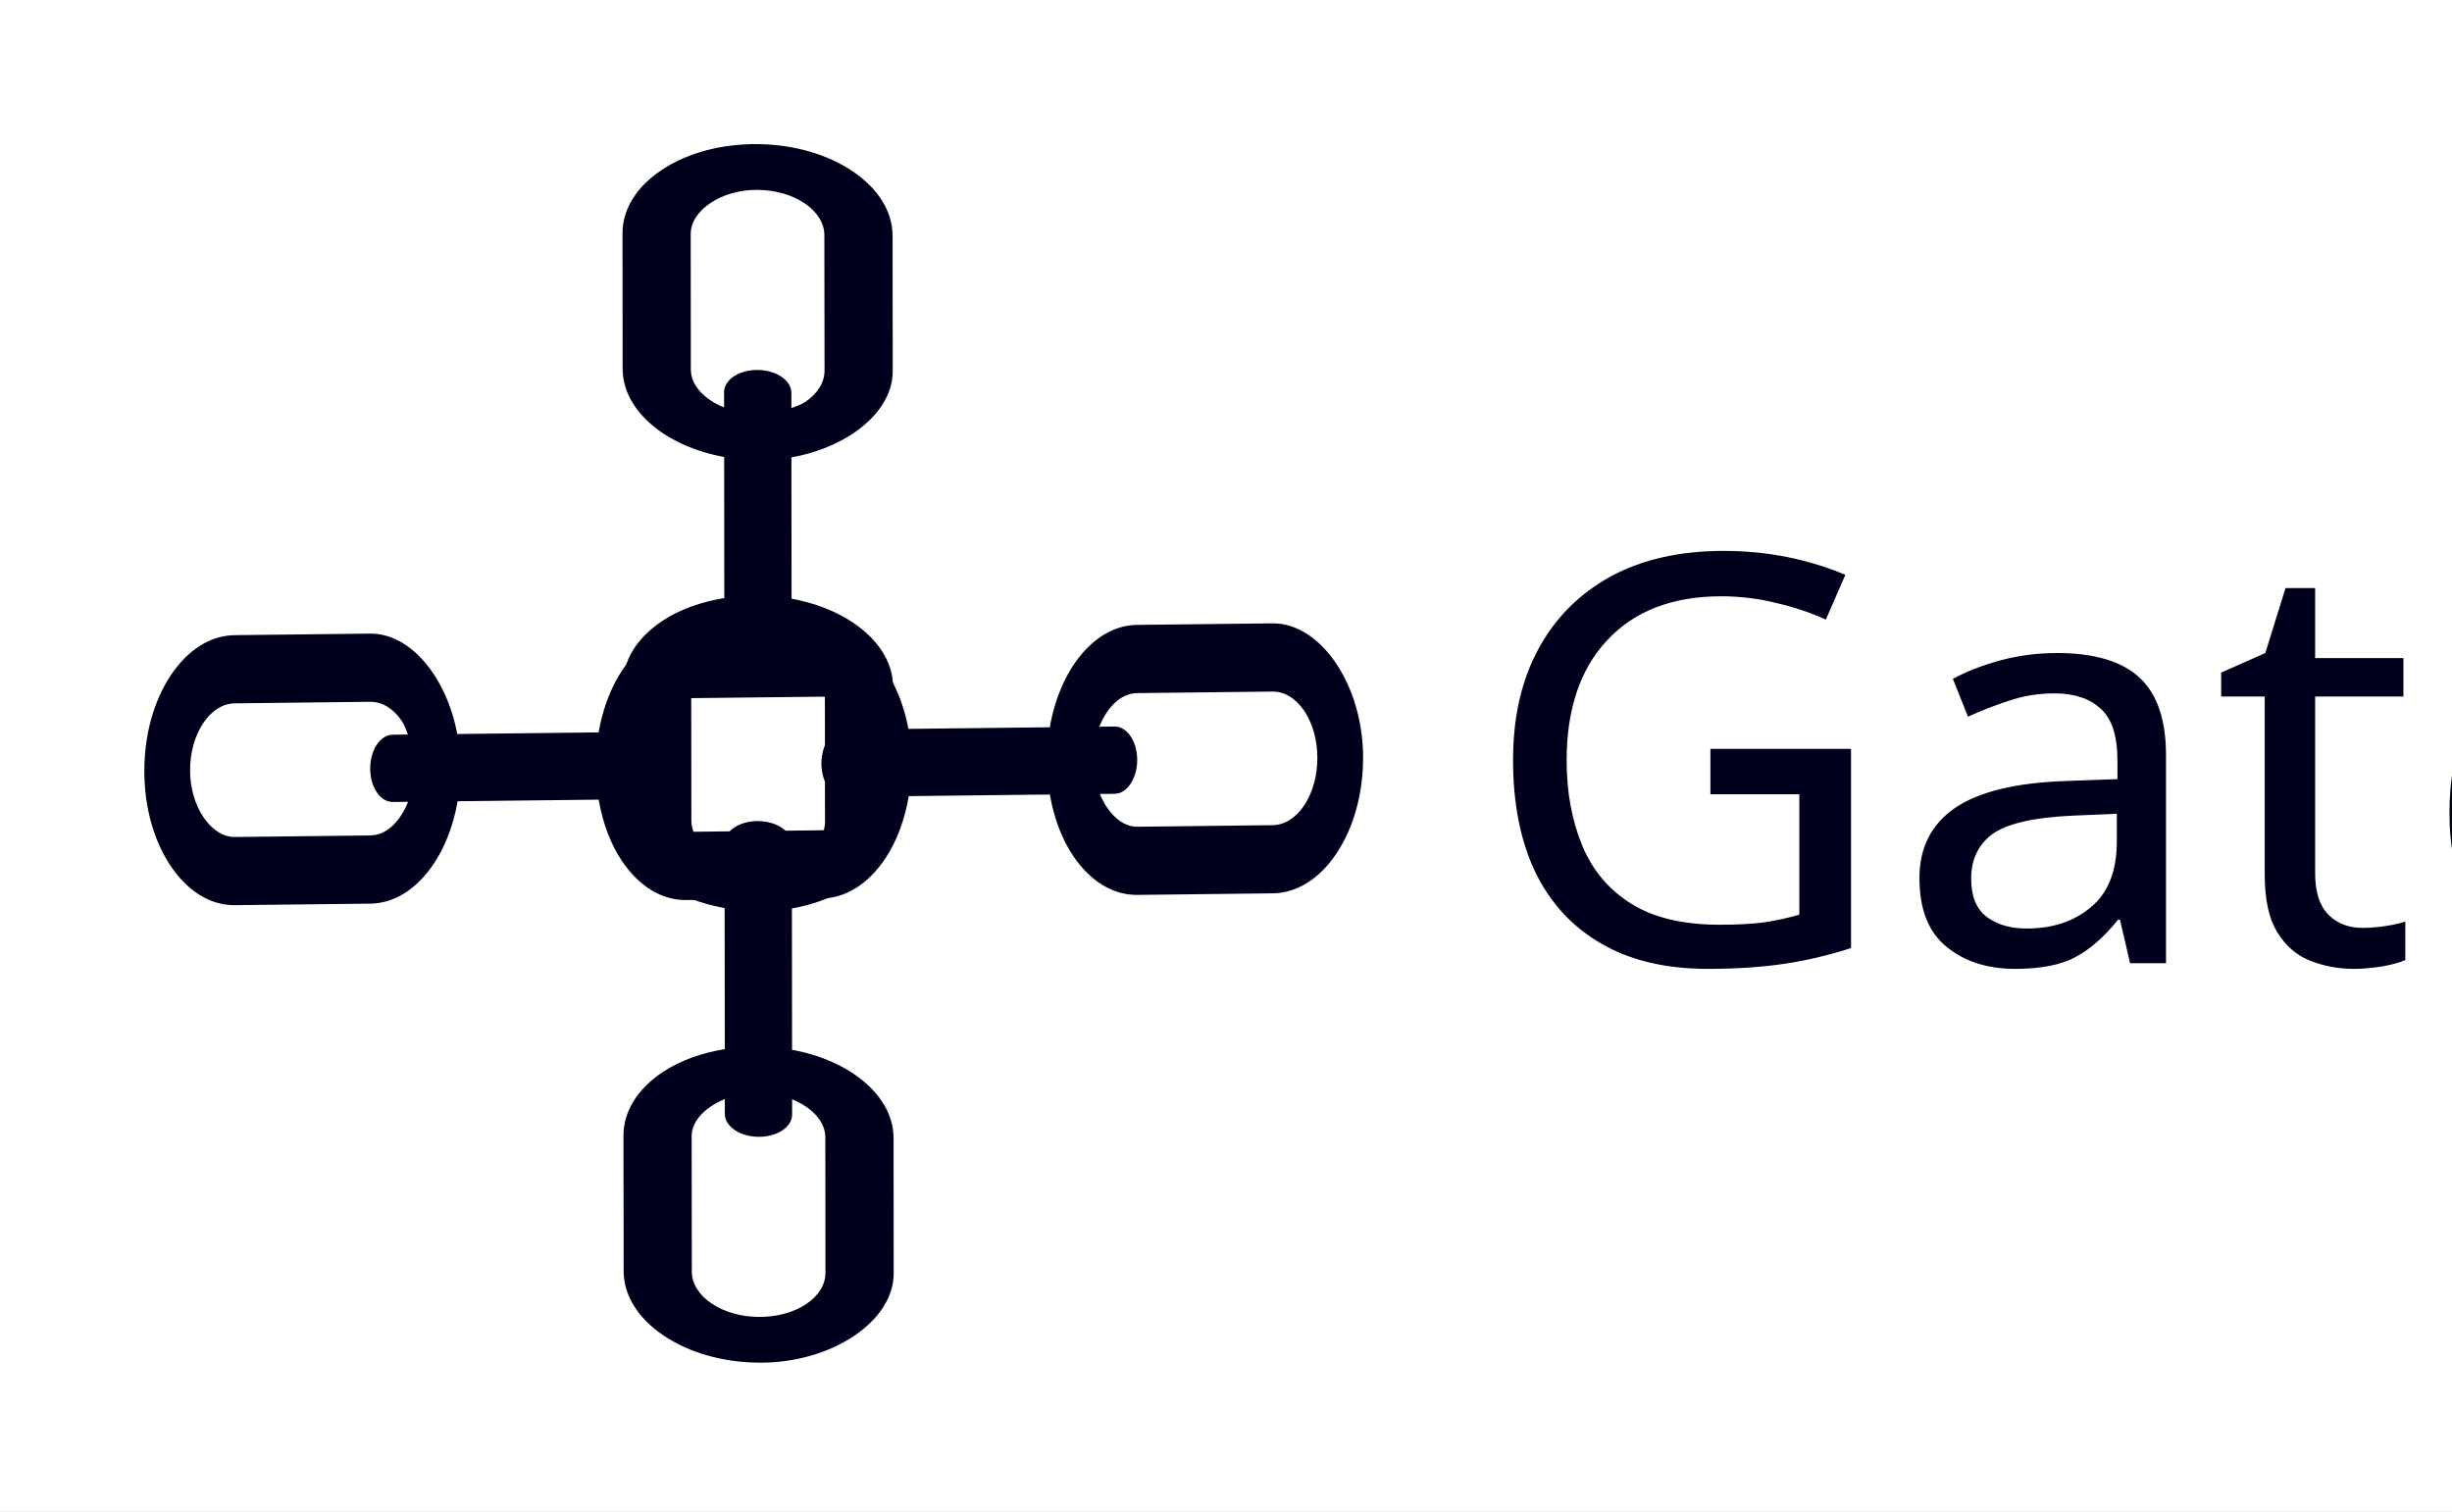
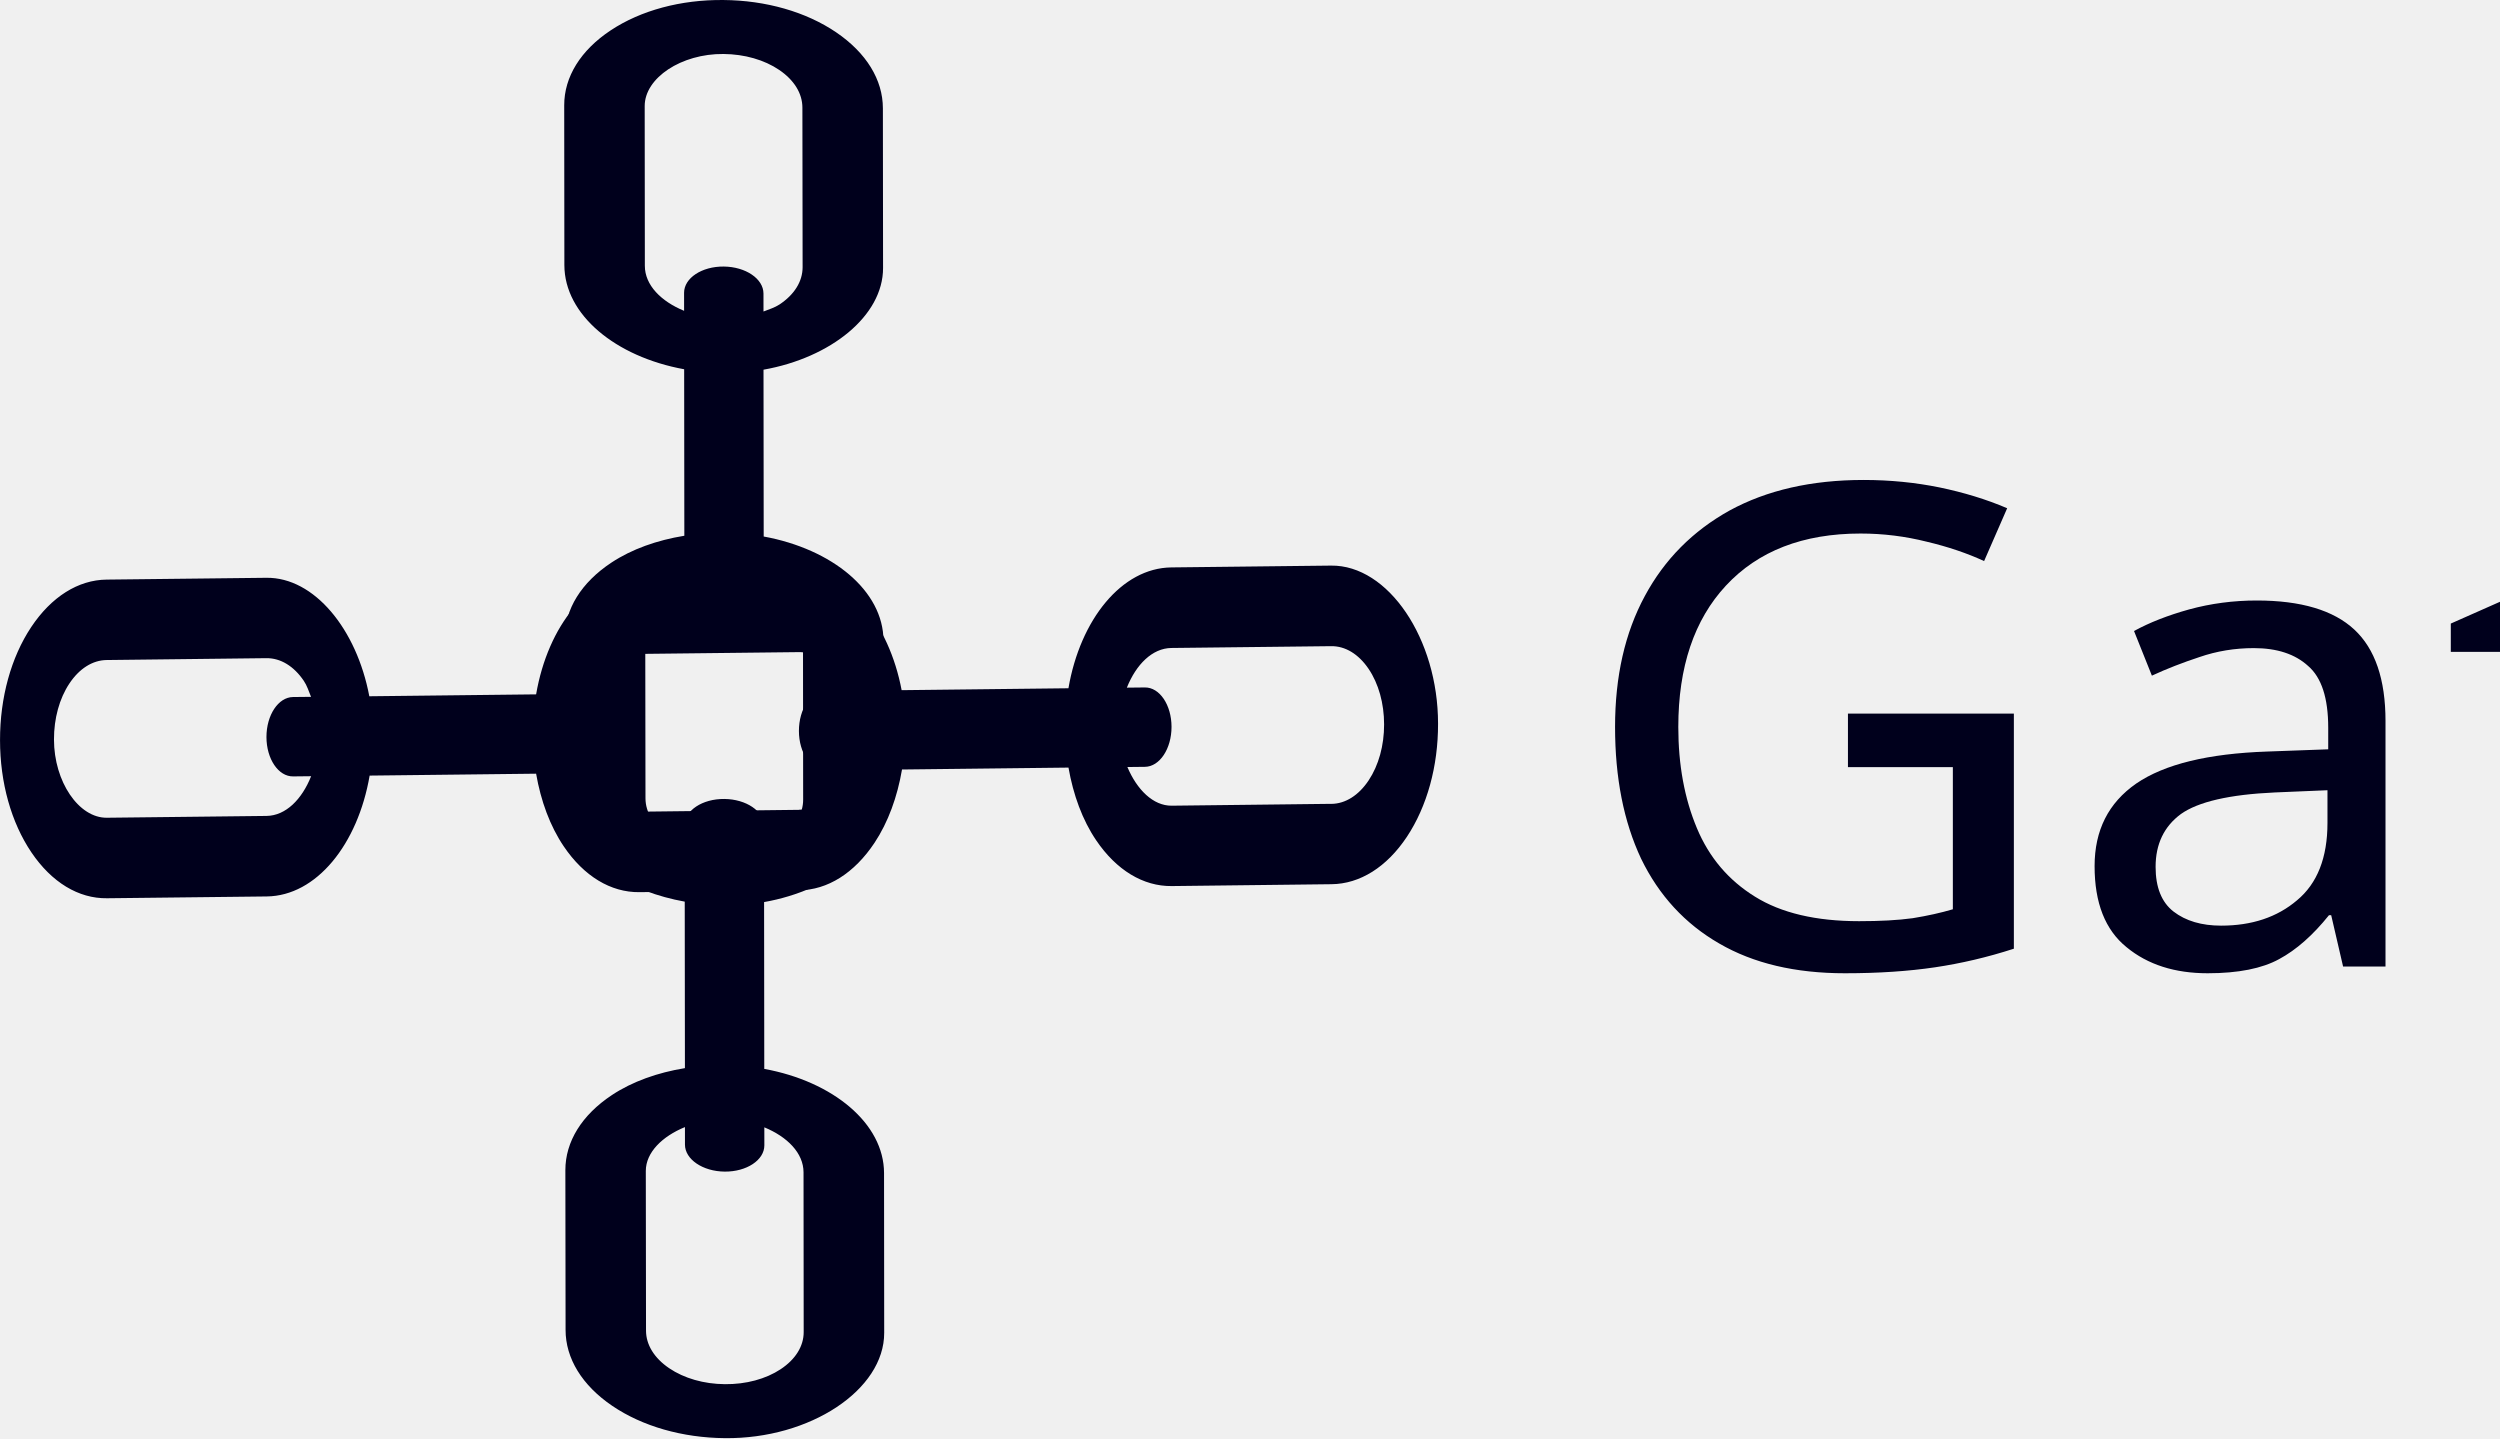
- <svg xmlns="http://www.w3.org/2000/svg" width="60.758mm" height="37.452mm" viewBox="0 0 60.758 37.452" version="1.1" id="svg5">
-   <defs id="defs2" />
-   <g id="layer1" transform="translate(-8.398918,-31.70511)">
-     <rect style="fill:#ffffff;fill-opacity:1;stroke-width:0.232;stroke-miterlimit:4;stroke-dasharray:none" id="rect11586" width="60.758" height="37.452" x="8.399" y="31.705" />
-   </g>
-   <g id="layer2" transform="translate(-8.398918,-31.70511)" />
-   <g id="layer3" transform="translate(-8.398918,-31.70511)">
-     <text xml:space="preserve" style="font-style:normal;font-variant:normal;font-weight:normal;font-stretch:normal;font-size:14.111px;line-height:1.25;font-family:'Agency FB';-inkscape-font-specification:'Agency FB';fill:#00001c;fill-opacity:1;stroke:none;stroke-width:0.265" x="45.032" y="55.576" id="text6151">
-       <tspan id="tspan6149" style="font-style:normal;font-variant:normal;font-weight:normal;font-stretch:normal;font-size:14.111px;font-family:'Agency FB';-inkscape-font-specification:'Agency FB';fill:#00001c;fill-opacity:1;stroke-width:0.265" x="45.032" y="55.576">Gate</tspan>
+ <svg xmlns="http://www.w3.org/2000/svg" width="52.501mm" height="30.202mm" viewBox="0 0 52.501 30.202" version="1.1" id="svg2177">
+   <defs id="defs2174" />
+   <g id="layer1" transform="translate(-129.2354,-106.3502)">
+     <text xml:space="preserve" style="font-style:normal;font-variant:normal;font-weight:normal;font-stretch:normal;font-size:14.111px;line-height:1.25;font-family:'Agency FB';-inkscape-font-specification:'Agency FB';fill:#00001c;fill-opacity:1;stroke:none;stroke-width:0.265" x="162.293" y="126.649" id="text6151">
+       <tspan id="tspan6149" style="font-style:normal;font-variant:normal;font-weight:normal;font-stretch:normal;font-size:14.111px;font-family:'Agency FB';-inkscape-font-specification:'Agency FB';fill:#00001c;fill-opacity:1;stroke-width:0.265" x="162.293" y="126.649">Gate</tspan>
    </text>
-     <text xml:space="preserve" style="font-style:normal;font-weight:normal;font-size:10.583px;line-height:1.25;font-family:sans-serif;fill:#000000;fill-opacity:1;stroke:none;stroke-width:0.265" x="40.744" y="54.146" id="text16233">
-       <tspan id="tspan16231" style="stroke-width:0.265" x="40.744" y="54.146" />
-     </text>
-     <g id="g36603" transform="matrix(0.03164639,0.04618968,-0.03096328,0.04720869,26.8928,26.74886)" style="fill:#00001c;fill-opacity:1;stroke:none;stroke-opacity:1">
-       <g id="g36548" transform="matrix(0.997122,0.00608197,-0.00620695,1.002849,2.324343,-2.286786)" style="fill:#00001c;fill-opacity:1;stroke:none;stroke-opacity:1">
-         <g id="g36546" style="fill:#00001c;fill-opacity:1;stroke:none;stroke-opacity:1">
-           <path d="M 497.152,14.618 C 478.08,-4.548 444.629,-4.556 425.506,14.609 l -53.572,53.564 c -16.649,16.657 -19.089,42.052 -7.663,61.474 l -55.945,55.945 c -19.285,-10.914 -45.338,-8.516 -61.372,7.561 l -53.572,53.564 c -16.657,16.666 -19.089,42.052 -7.654,61.474 l -55.945,55.945 c -19.311,-10.914 -45.312,-8.499 -61.372,7.561 L 14.847,425.261 C 5.274,434.825 0,447.548 0,461.099 c 0,13.534 5.274,26.266 14.848,35.823 9.549,9.574 22.272,14.839 35.823,14.839 13.551,0 26.274,-5.265 35.823,-14.839 l 53.572,-53.564 c 16.657,-16.666 19.089,-42.052 7.654,-61.474 l 55.834,-55.834 c 7.714,4.565 16.452,7.177 25.66,7.177 13.525,0 26.249,-5.274 35.823,-14.848 l 53.547,-53.564 c 9.574,-9.566 14.848,-22.289 14.848,-35.823 0,-9.199 -2.611,-17.937 -7.168,-25.651 l 55.834,-55.834 c 7.714,4.557 16.452,7.168 25.66,7.168 13.525,0 26.249,-5.265 35.823,-14.839 L 497.128,86.272 C 506.726,76.706 512,63.983 512,50.449 512,36.898 506.726,24.166 497.152,14.618 Z M 121.975,425.259 68.403,478.823 c -9.446,9.472 -26.001,9.472 -35.447,0 -4.753,-4.736 -7.356,-11.042 -7.356,-17.724 0,-6.699 2.603,-12.996 7.347,-17.741 l 53.547,-53.564 c 4.753,-4.736 11.051,-7.347 17.749,-7.347 2.099,0 4.036,0.691 6.016,1.195 l -6.033,6.033 c -4.932,4.932 -4.932,12.919 0,17.852 4.932,4.933 12.919,4.932 17.852,0 l 6.042,-6.042 c 2.082,8.269 0.307,17.322 -6.145,23.774 z m 178.526,-178.552 -53.547,53.564 c -6.229,6.212 -15.343,7.919 -23.612,6.007 l 5.879,-5.879 c 4.932,-4.932 4.932,-12.919 0,-17.852 -4.932,-4.932 -12.919,-4.932 -17.852,0 l -6.042,6.042 c -2.065,-8.269 -0.299,-17.323 6.153,-23.774 l 53.572,-53.564 c 4.727,-4.736 11.025,-7.339 17.724,-7.339 2.108,0 4.045,0.691 6.033,1.186 l -6.025,6.025 c -4.932,4.932 -4.932,12.919 0,17.852 4.932,4.932 12.919,4.932 17.852,0 l 6.033,-6.025 c 0.486,1.988 1.178,3.925 1.178,6.033 0.002,6.691 -2.601,12.988 -7.346,17.724 z M 479.053,68.173 425.506,121.737 c -6.229,6.204 -15.352,7.927 -23.629,6.008 l 5.888,-5.888 c 4.932,-4.932 4.932,-12.919 0,-17.852 -4.932,-4.933 -12.919,-4.932 -17.852,0 l -6.042,6.042 c -2.065,-8.269 -0.29,-17.314 6.161,-23.765 l 53.572,-53.564 c 4.727,-4.736 11.025,-7.347 17.724,-7.347 6.699,0 12.996,2.611 17.724,7.347 4.745,4.727 7.347,11.025 7.347,17.732 10e-4,6.681 -2.602,12.987 -7.346,17.723 z" id="path36544" style="fill:#00001c;fill-opacity:1;stroke:none;stroke-opacity:1" />
-         </g>
-       </g>
-       <g id="g36550" style="fill:#00001c;fill-opacity:1;stroke:none;stroke-opacity:1" />
-       <g id="g36552" style="fill:#00001c;fill-opacity:1;stroke:none;stroke-opacity:1" />
-       <g id="g36554" style="fill:#00001c;fill-opacity:1;stroke:none;stroke-opacity:1" />
-       <g id="g36556" style="fill:#00001c;fill-opacity:1;stroke:none;stroke-opacity:1" />
-       <g id="g36558" style="fill:#00001c;fill-opacity:1;stroke:none;stroke-opacity:1" />
-       <g id="g36560" style="fill:#00001c;fill-opacity:1;stroke:none;stroke-opacity:1" />
-       <g id="g36562" style="fill:#00001c;fill-opacity:1;stroke:none;stroke-opacity:1" />
-       <g id="g36564" style="fill:#00001c;fill-opacity:1;stroke:none;stroke-opacity:1" />
-       <g id="g36566" style="fill:#00001c;fill-opacity:1;stroke:none;stroke-opacity:1" />
-       <g id="g36568" style="fill:#00001c;fill-opacity:1;stroke:none;stroke-opacity:1" />
-       <g id="g36570" style="fill:#00001c;fill-opacity:1;stroke:none;stroke-opacity:1" />
-       <g id="g36572" style="fill:#00001c;fill-opacity:1;stroke:none;stroke-opacity:1" />
-       <g id="g36574" style="fill:#00001c;fill-opacity:1;stroke:none;stroke-opacity:1" />
-       <g id="g36576" style="fill:#00001c;fill-opacity:1;stroke:none;stroke-opacity:1" />
-       <g id="g36578" style="fill:#00001c;fill-opacity:1;stroke:none;stroke-opacity:1" />
-     </g>
-     <g id="g36603-2" transform="matrix(-0.0465131,0.03116909,-0.04688735,-0.03144775,51.08327,50.44226)" style="fill:#00001c;fill-opacity:1;stroke:none;stroke-opacity:1">
+     <g id="g36603-2" transform="matrix(-0.0465131,0.03116909,-0.04688735,-0.03144775,168.3435,121.5152)" style="fill:#00001c;fill-opacity:1;stroke:none;stroke-opacity:1">
      <g id="g36548-9" transform="matrix(0.997122,0.00608197,-0.00620695,1.002849,2.324343,-2.286786)" style="fill:#00001c;fill-opacity:1;stroke:none;stroke-opacity:1">
        <g id="g36546-7" style="fill:#00001c;fill-opacity:1;stroke:none;stroke-opacity:1">
          <path d="M 497.152,14.618 C 478.08,-4.548 444.629,-4.556 425.506,14.609 l -53.572,53.564 c -16.649,16.657 -19.089,42.052 -7.663,61.474 l -55.945,55.945 c -19.285,-10.914 -45.338,-8.516 -61.372,7.561 l -53.572,53.564 c -16.657,16.666 -19.089,42.052 -7.654,61.474 l -55.945,55.945 c -19.311,-10.914 -45.312,-8.499 -61.372,7.561 L 14.847,425.261 C 5.274,434.825 0,447.548 0,461.099 c 0,13.534 5.274,26.266 14.848,35.823 9.549,9.574 22.272,14.839 35.823,14.839 13.551,0 26.274,-5.265 35.823,-14.839 l 53.572,-53.564 c 16.657,-16.666 19.089,-42.052 7.654,-61.474 l 55.834,-55.834 c 7.714,4.565 16.452,7.177 25.66,7.177 13.525,0 26.249,-5.274 35.823,-14.848 l 53.547,-53.564 c 9.574,-9.566 14.848,-22.289 14.848,-35.823 0,-9.199 -2.611,-17.937 -7.168,-25.651 l 55.834,-55.834 c 7.714,4.557 16.452,7.168 25.66,7.168 13.525,0 26.249,-5.265 35.823,-14.839 L 497.128,86.272 C 506.726,76.706 512,63.983 512,50.449 512,36.898 506.726,24.166 497.152,14.618 Z M 121.975,425.259 68.403,478.823 c -9.446,9.472 -26.001,9.472 -35.447,0 -4.753,-4.736 -7.356,-11.042 -7.356,-17.724 0,-6.699 2.603,-12.996 7.347,-17.741 l 53.547,-53.564 c 4.753,-4.736 11.051,-7.347 17.749,-7.347 2.099,0 4.036,0.691 6.016,1.195 l -6.033,6.033 c -4.932,4.932 -4.932,12.919 0,17.852 4.932,4.933 12.919,4.932 17.852,0 l 6.042,-6.042 c 2.082,8.269 0.307,17.322 -6.145,23.774 z m 178.526,-178.552 -53.547,53.564 c -6.229,6.212 -15.343,7.919 -23.612,6.007 l 5.879,-5.879 c 4.932,-4.932 4.932,-12.919 0,-17.852 -4.932,-4.932 -12.919,-4.932 -17.852,0 l -6.042,6.042 c -2.065,-8.269 -0.299,-17.323 6.153,-23.774 l 53.572,-53.564 c 4.727,-4.736 11.025,-7.339 17.724,-7.339 2.108,0 4.045,0.691 6.033,1.186 l -6.025,6.025 c -4.932,4.932 -4.932,12.919 0,17.852 4.932,4.932 12.919,4.932 17.852,0 l 6.033,-6.025 c 0.486,1.988 1.178,3.925 1.178,6.033 0.002,6.691 -2.601,12.988 -7.346,17.724 z M 479.053,68.173 425.506,121.737 c -6.229,6.204 -15.352,7.927 -23.629,6.008 l 5.888,-5.888 c 4.932,-4.932 4.932,-12.919 0,-17.852 -4.932,-4.933 -12.919,-4.932 -17.852,0 l -6.042,6.042 c -2.065,-8.269 -0.29,-17.314 6.161,-23.765 l 53.572,-53.564 c 4.727,-4.736 11.025,-7.347 17.724,-7.347 6.699,0 12.996,2.611 17.724,7.347 4.745,4.727 7.347,11.025 7.347,17.732 10e-4,6.681 -2.602,12.987 -7.346,17.723 z" id="path36544-3" style="fill:#00001c;fill-opacity:1;stroke:none;stroke-opacity:1" />
        </g>
      </g>
      <g id="g36550-8" style="fill:#00001c;fill-opacity:1;stroke:none;stroke-opacity:1" />
      <g id="g36552-9" style="fill:#00001c;fill-opacity:1;stroke:none;stroke-opacity:1" />
      <g id="g36554-7" style="fill:#00001c;fill-opacity:1;stroke:none;stroke-opacity:1" />
      <g id="g36556-6" style="fill:#00001c;fill-opacity:1;stroke:none;stroke-opacity:1" />
      <g id="g36558-2" style="fill:#00001c;fill-opacity:1;stroke:none;stroke-opacity:1" />
      <g id="g36560-6" style="fill:#00001c;fill-opacity:1;stroke:none;stroke-opacity:1" />
      <g id="g36562-0" style="fill:#00001c;fill-opacity:1;stroke:none;stroke-opacity:1" />
      <g id="g36564-3" style="fill:#00001c;fill-opacity:1;stroke:none;stroke-opacity:1" />
      <g id="g36566-2" style="fill:#00001c;fill-opacity:1;stroke:none;stroke-opacity:1" />
      <g id="g36568-0" style="fill:#00001c;fill-opacity:1;stroke:none;stroke-opacity:1" />
      <g id="g36570-7" style="fill:#00001c;fill-opacity:1;stroke:none;stroke-opacity:1" />
      <g id="g36572-1" style="fill:#00001c;fill-opacity:1;stroke:none;stroke-opacity:1" />
      <g id="g36574-3" style="fill:#00001c;fill-opacity:1;stroke:none;stroke-opacity:1" />
      <g id="g36576-3" style="fill:#00001c;fill-opacity:1;stroke:none;stroke-opacity:1" />
      <g id="g36578-7" style="fill:#00001c;fill-opacity:1;stroke:none;stroke-opacity:1" />
    </g>
+     <path d="m 159.435,121.549 c 6.7e-4,-1.786 -1.048,-3.336 -2.247,-3.321 l -3.354,0.038 c -1.043,0.012 -1.913,1.094 -2.161,2.538 l -3.503,0.04 c -0.264,-1.407 -1.156,-2.502 -2.161,-2.488 l -3.354,0.038 c -1.043,0.012 -1.913,1.094 -2.161,2.538 l -3.503,0.04 c -0.265,-1.409 -1.156,-2.5 -2.161,-2.488 l -3.354,0.038 c -0.599,0.006 -1.162,0.361 -1.586,0.998 -0.423,0.637 -0.655,1.48 -0.654,2.374 3.6e-4,0.893 0.235,1.73 0.66,2.358 0.425,0.628 0.989,0.97 1.587,0.962 l 3.354,-0.038 c 1.043,-0.012 1.913,-1.094 2.161,-2.538 l 3.496,-0.04 c 0.099,0.572 0.292,1.1 0.581,1.527 0.424,0.627 0.988,0.968 1.588,0.961 l 3.353,-0.039 c 0.599,-0.006 1.162,-0.361 1.585,-0.998 0.287,-0.433 0.479,-0.965 0.577,-1.539 l 3.496,-0.04 c 0.1,0.572 0.292,1.1 0.581,1.526 0.424,0.627 0.988,0.969 1.587,0.962 l 3.353,-0.039 c 0.6,-0.005 1.163,-0.36 1.586,-0.996 0.423,-0.638 0.656,-1.481 0.654,-2.374 z m -24.6,1.936 -3.354,0.038 c -0.592,0.008 -1.112,-0.759 -1.112,-1.643 -0.001,-0.443 0.114,-0.861 0.323,-1.175 0.209,-0.315 0.488,-0.491 0.785,-0.494 l 3.353,-0.039 c 0.297,-0.003 0.576,0.166 0.786,0.477 0.066,0.097 0.105,0.22 0.151,0.335 l -0.378,0.004 c -0.309,0.004 -0.558,0.379 -0.558,0.84 5.5e-4,0.461 0.251,0.831 0.56,0.827 l 0.378,-0.004 c -0.193,0.486 -0.532,0.829 -0.936,0.834 z m 11.179,-0.128 -3.353,0.039 c -0.389,0.004 -0.729,-0.338 -0.928,-0.812 l 0.368,-0.004 c 0.309,-0.004 0.558,-0.379 0.558,-0.84 -5.9e-4,-0.461 -0.251,-0.831 -0.56,-0.827 l -0.378,0.004 c 0.194,-0.485 0.532,-0.829 0.936,-0.834 l 3.354,-0.038 c 0.296,-0.004 0.575,0.166 0.785,0.476 0.066,0.098 0.105,0.22 0.152,0.335 l -0.377,0.004 c -0.309,0.004 -0.558,0.379 -0.558,0.84 5.9e-4,0.461 0.251,0.831 0.56,0.827 l 0.378,-0.004 c -0.047,0.116 -0.086,0.239 -0.152,0.338 -0.209,0.315 -0.487,0.491 -0.784,0.494 z m 11.179,-0.126 -3.353,0.039 c -0.389,0.003 -0.729,-0.338 -0.929,-0.812 l 0.369,-0.004 c 0.309,-0.004 0.558,-0.379 0.558,-0.84 -5.5e-4,-0.461 -0.251,-0.831 -0.56,-0.827 l -0.378,0.004 c 0.194,-0.485 0.532,-0.828 0.936,-0.833 l 3.354,-0.038 c 0.296,-0.004 0.575,0.165 0.786,0.476 0.21,0.31 0.326,0.725 0.326,1.167 0.001,0.442 -0.114,0.859 -0.324,1.175 -0.209,0.314 -0.487,0.491 -0.784,0.494 z" id="path36544" style="fill:#00001c;fill-opacity:1;stroke:none;stroke-width:0.054;stroke-opacity:1" />
  </g>
</svg>
